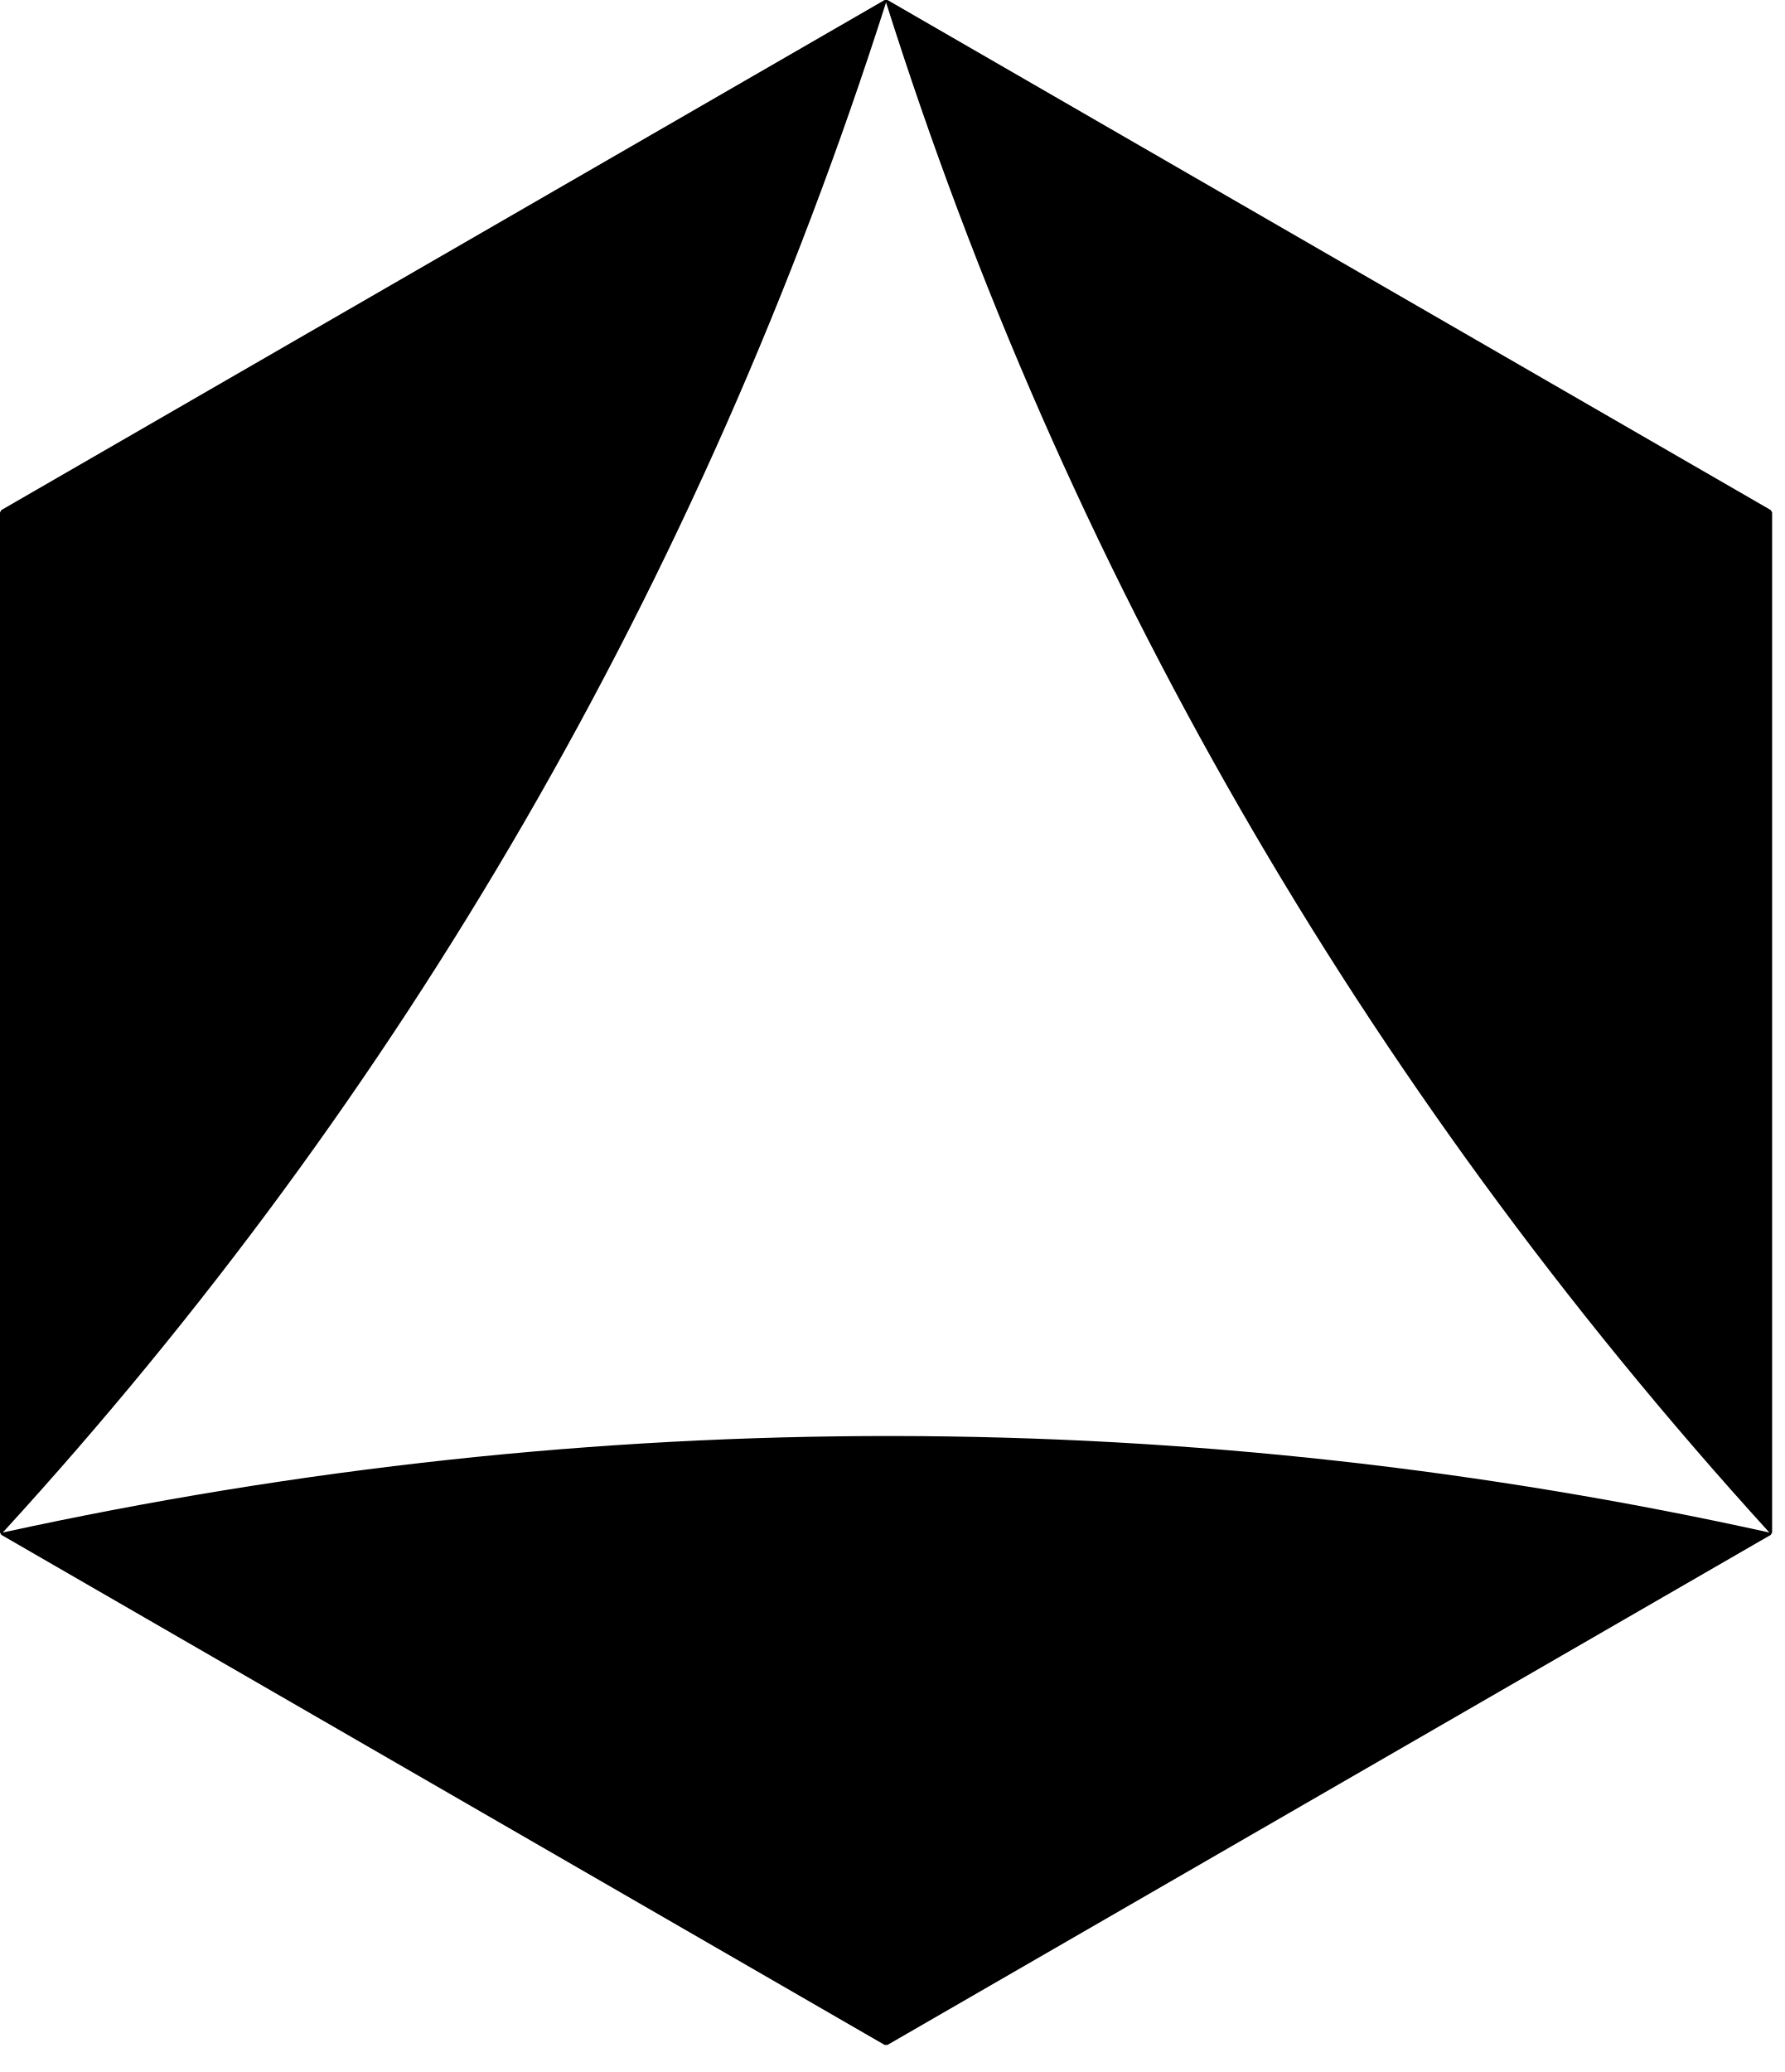
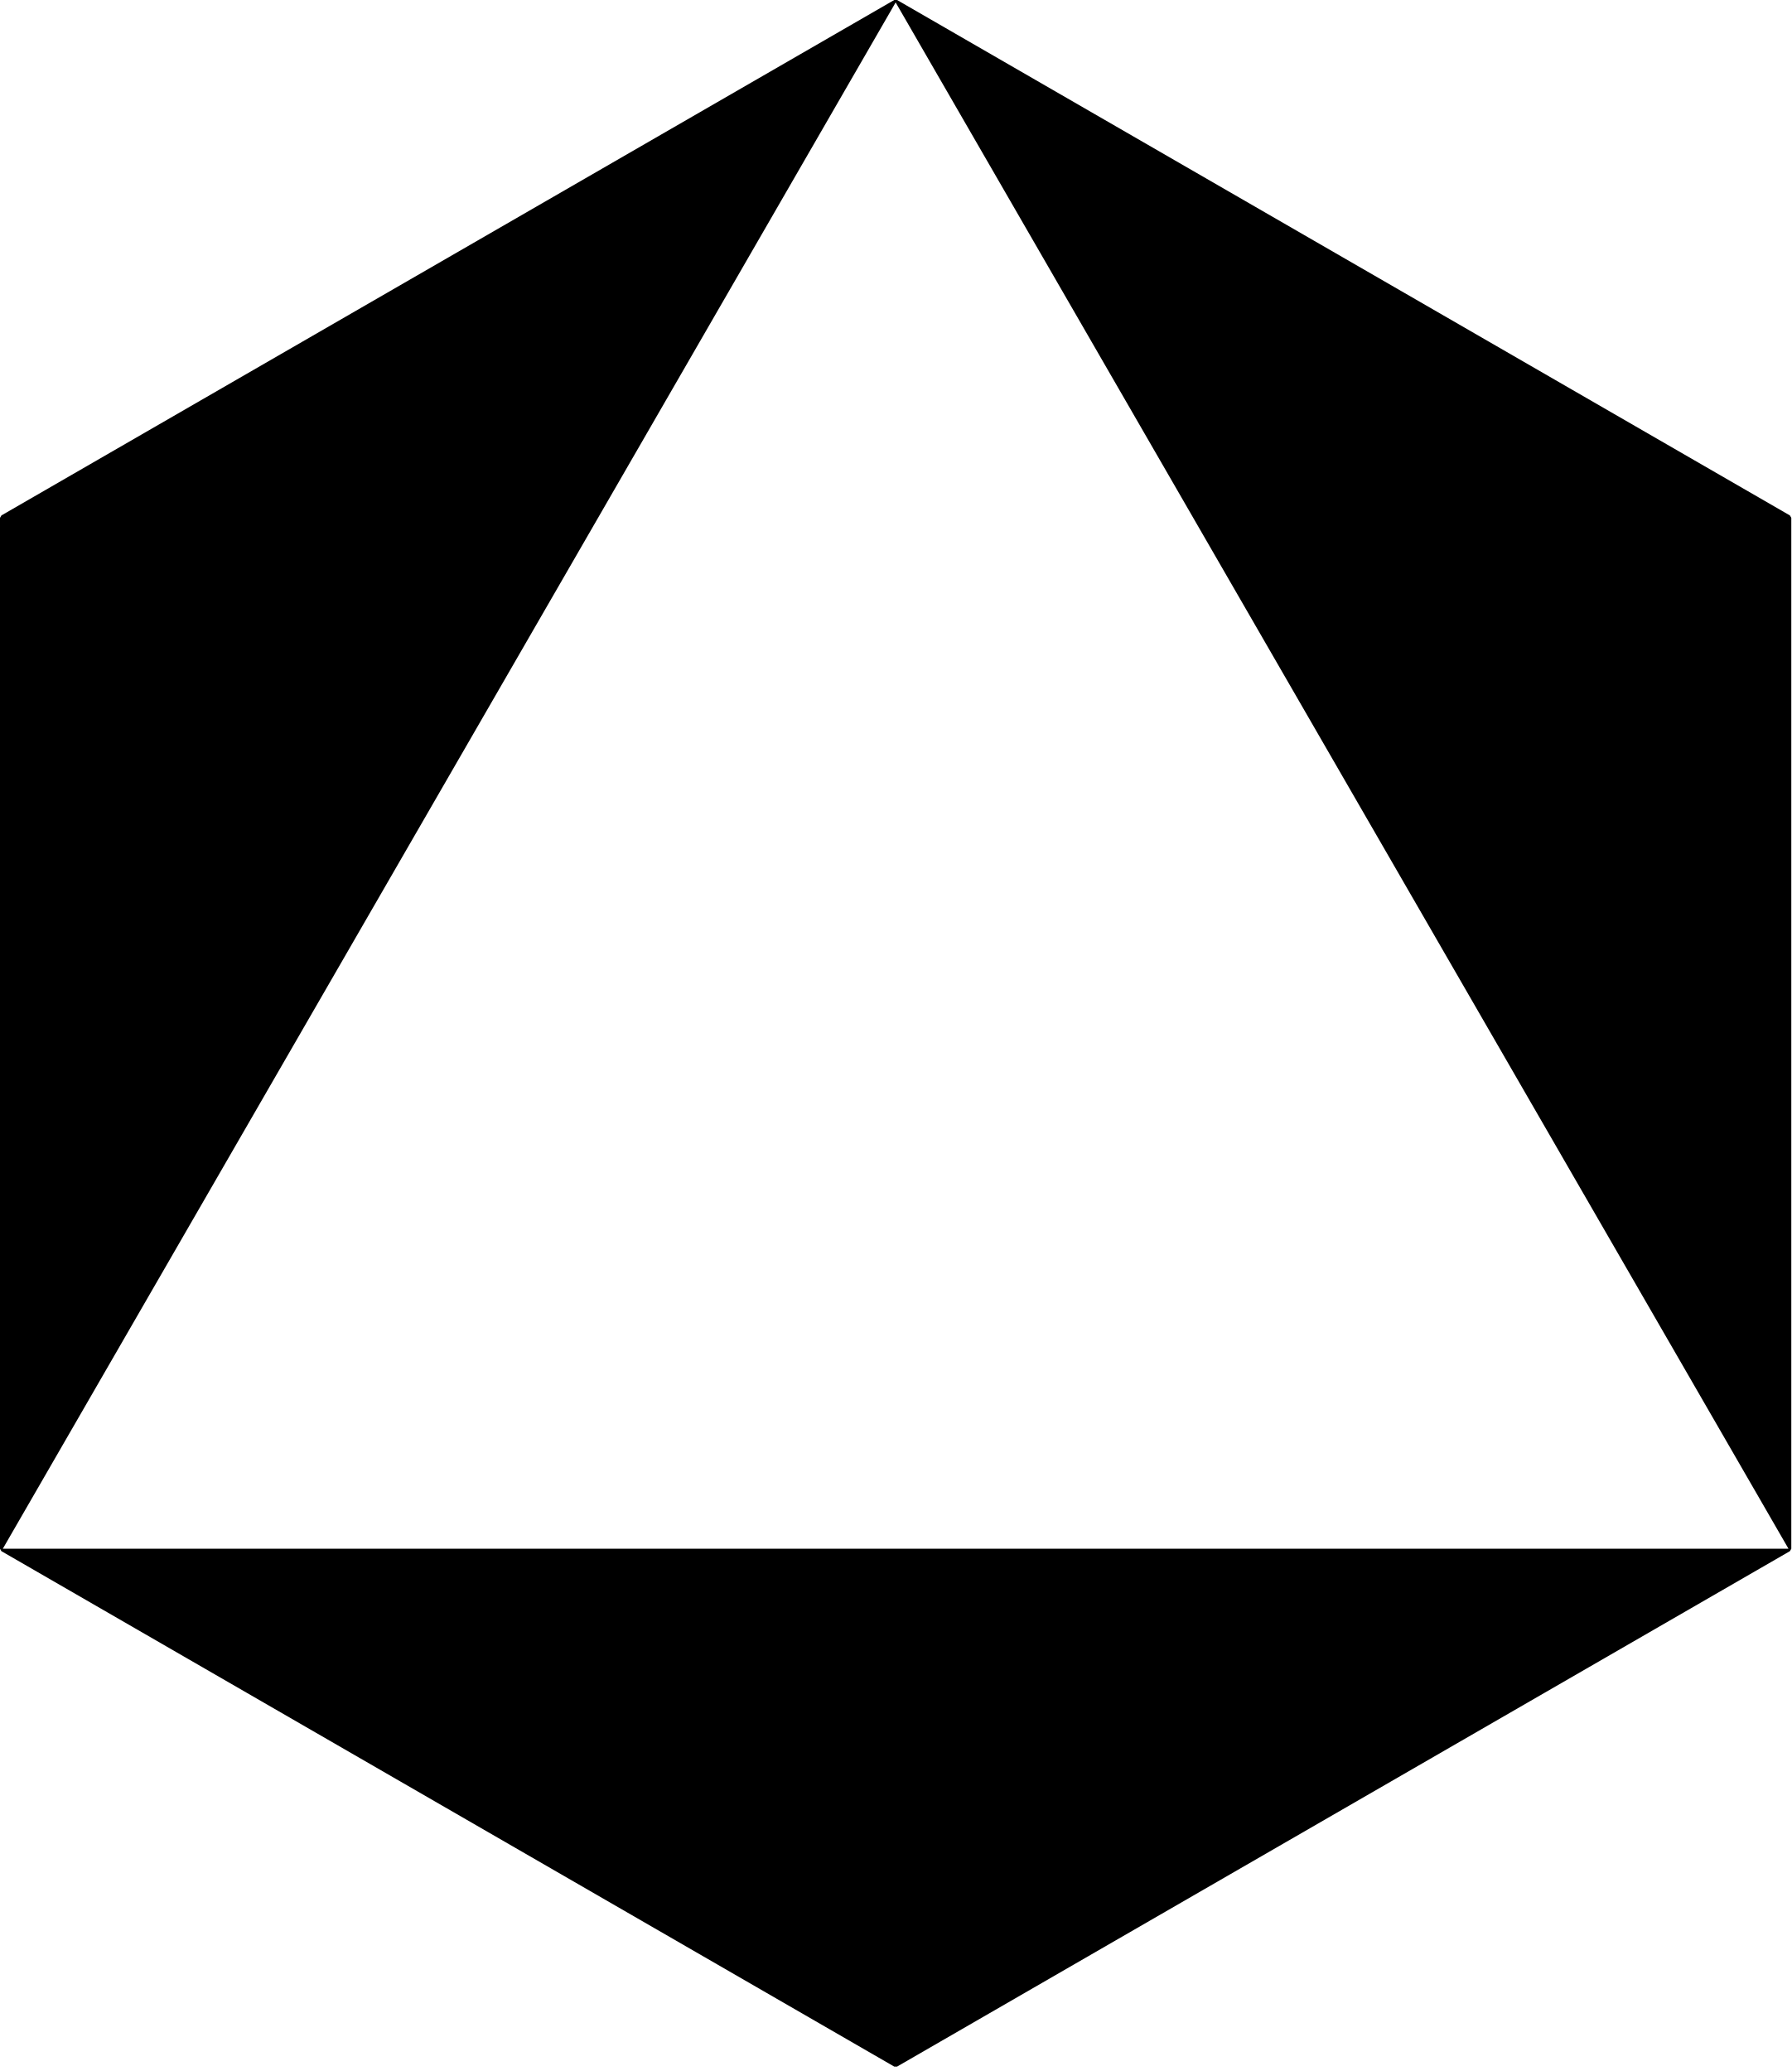
- <svg xmlns="http://www.w3.org/2000/svg" width="100%" height="100%" viewBox="0 0 56 65" version="1.1" xml:space="preserve" style="fill-rule:evenodd;clip-rule:evenodd;stroke-linejoin:round;stroke-miterlimit:2;">
-   <path d="M0,48.076L0,16.076L0.044,16L27.756,0C27.75,0.021 27.756,0 27.756,0L27.844,0L55.556,16L55.6,16.076L55.6,48.076C55.585,48.06 55.6,48.076 55.6,48.076L55.556,48.151L27.844,64.151L27.756,64.151L0.044,48.151C0.065,48.146 0.044,48.151 0.044,48.151L0,48.076ZM27.8,0.076C21.985,18.308 12.574,34.431 0.087,48.076C18.785,43.996 37.453,44.084 55.513,48.076C42.631,33.923 33.373,17.712 27.8,0.076Z" />
+ <svg xmlns="http://www.w3.org/2000/svg" width="100%" height="100%" viewBox="0 0 64 74" version="1.1" xml:space="preserve" style="fill-rule:evenodd;clip-rule:evenodd;stroke-linejoin:round;stroke-miterlimit:2;">
+   <g transform="matrix(0.383668,0,0,0.383668,0,0)">
+     <path d="M0,144.236L0,48.23L0.131,48.003L83.275,0L83.536,0L166.68,48.003L166.811,48.23L166.811,144.236L166.68,144.462L83.536,192.465L83.275,192.465L0.131,144.462L0,144.236ZM83.405,0.227L0.262,144.236L166.549,144.236L83.405,0.227Z" />
+   </g>
</svg>
